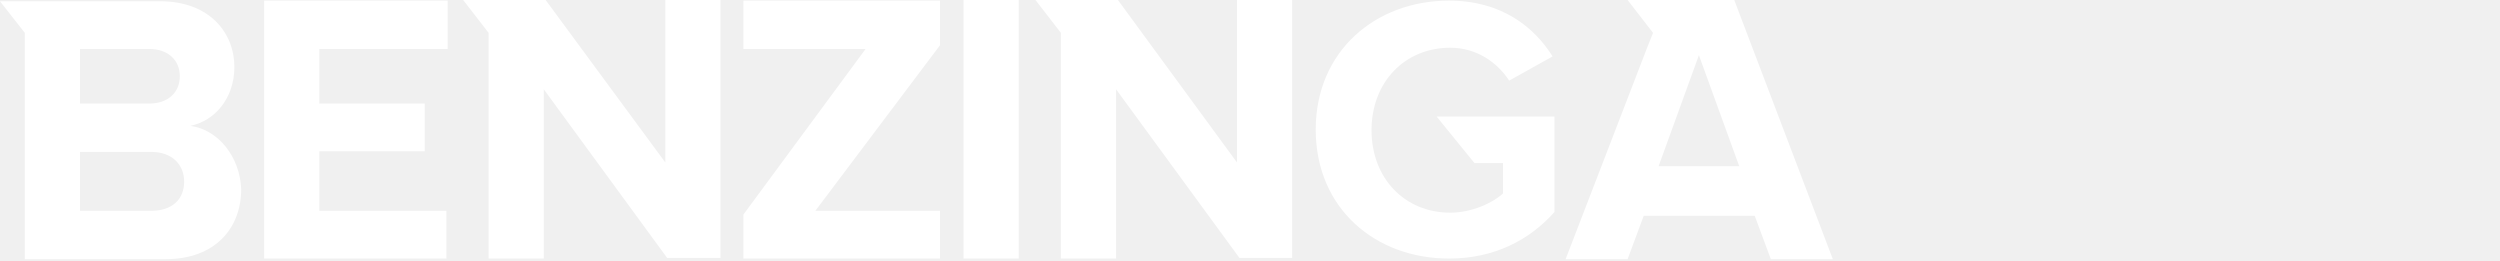
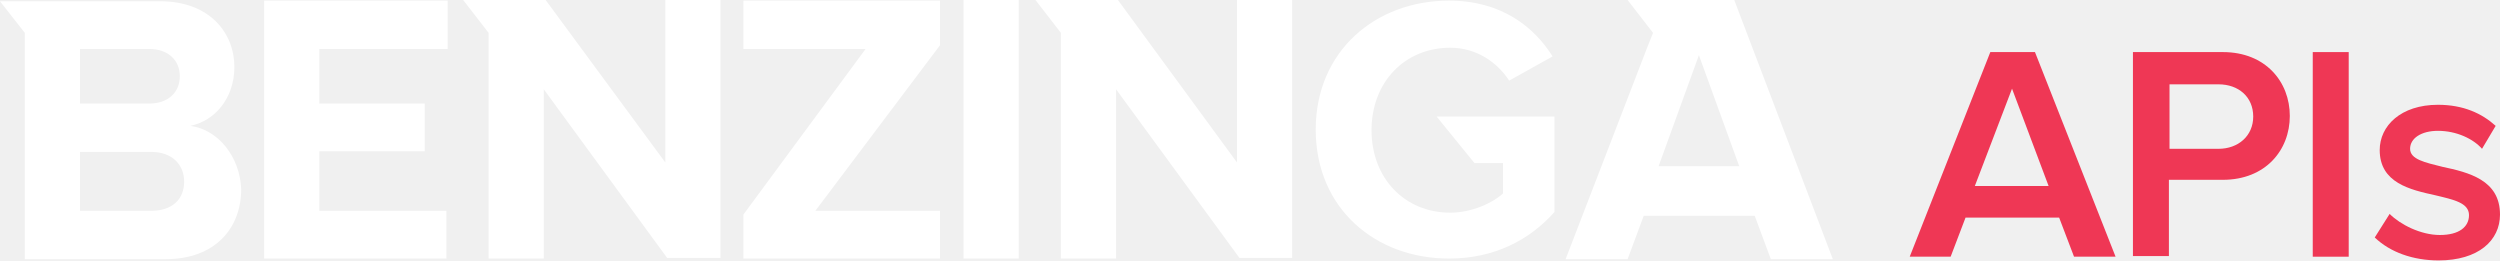
<svg xmlns="http://www.w3.org/2000/svg" version="1.1" id="Layer_1" x="0px" y="0px" viewBox="0 0 403.2 42" style="enable-background:new 0 0 403.2 42;" xml:space="preserve">
  <style type="text/css">
	.st0{fill:#FFFFFF;}
	.st1{fill:#EF3755;}
</style>
  <g>
    <polygon class="st0" points="42.6,41.7 72,41.7 72,34 51.5,34 51.5,24.4 68.5,24.4 68.5,16.7 51.5,16.7 51.5,7.9 72.2,7.9    72.2,0.1 42.6,0.1  " />
-     <polygon class="st0" points="107.3,26.2 88,0 74.7,0 78.8,5.3 78.8,41.7 87.7,41.7 87.7,14.4 107.6,41.6 116.2,41.6 116.2,0    107.3,0  " />
+     <polygon class="st0" points="107.3,26.2 88,0 74.7,0 78.8,5.3 78.8,41.7 87.7,41.7 87.7,14.4 107.6,41.6 116.2,41.6 116.2,0   107.3,0  " />
    <path class="st0" d="M30.7,20.3c3.9-0.8,7.1-4.4,7.1-9.5c0-5.5-4-10.6-12-10.6H0l4,5.1v36.5h22.7c8,0,12.2-5,12.2-11.3   C38.7,25.3,35.2,20.9,30.7,20.3z M12.9,7.9h11.2c3,0,4.9,1.8,4.9,4.4s-1.9,4.4-4.9,4.4H12.9V7.9z M24.4,34H12.9v-9.5h11.5   c3.4,0,5.3,2.1,5.3,4.8C29.7,32.2,27.7,34,24.4,34z" />
    <path class="st0" d="M237.8,26.3h4.6v4.9c-1.6,1.5-5,3.1-8.5,3.1c-7.4,0-12.7-5.6-12.7-13.3s5.3-13.3,12.7-13.3   c4.3,0,7.6,2.4,9.5,5.3l7-3.9c-3-4.8-8.3-9-16.7-9c-11.8,0-21.5,8.1-21.5,20.8s9.6,20.8,21.5,20.8c7.3,0,13-3,17-7.5V18.8h-19   L237.8,26.3z" />
-     <polygon class="st0" points="199.5,26.2 180.3,0 167,0 171.1,5.3 171.1,41.7 180,41.7 180,14.4 199.9,41.6 208.4,41.6 208.4,0    199.5,0  " />
+     <polygon class="st0" points="199.5,26.2 180.3,0 167,0 171.1,5.3 171.1,41.7 180,41.7 180,14.4 199.9,41.6 208.4,41.6 208.4,0   199.5,0  " />
    <path class="st0" d="M279.7,0h-17.2l4.1,5.3l-0.8,2l-13.3,34.5h10l2.6-7h17.9l2.6,7h10L279.7,0z M267.5,26.8L274,8.9l6.5,17.9   H267.5L267.5,26.8z" />
    <rect x="155.4" class="st0" width="8.9" height="41.7" />
-     <polygon class="st0" points="151.6,7.3 151.6,0.1 119.9,0.1 119.9,7.9 139.6,7.9 119.9,34.6 119.9,41.7 151.6,41.7 151.6,34    131.5,34  " />
+     <polygon class="st0" points="151.6,7.3 151.6,0.1 119.9,0.1 119.9,7.9 139.6,7.9 119.9,34.6 119.9,41.7 151.6,41.7 151.6,34   131.5,34  " />
+     <path class="st1" d="M334.5,41.4l-2.4-6.3h-15.1l-2.4,6.3h-6.6l13-33h7.2l13,33H334.5z M324.5,14.3L318.5,30h11.9L324.5,14.3z" />
+     <path class="st1" d="M344,41.4v-33h14.5c6.9,0,10.8,4.8,10.8,10.3s-3.9,10.3-10.8,10.3h-8.7v12.3H344z M363.4,18.8   c0-3.2-2.4-5.2-5.6-5.2h-7.9V24h7.9C361,24,363.4,21.9,363.4,18.8L363.4,18.8z" />
+     <path class="st1" d="M373,41.4v-33h5.8v33H373z" />
+     <path class="st1" d="M383,38.3l2.4-3.8c1.7,1.7,5,3.4,8.1,3.4s4.7-1.3,4.7-3.2c0-2-2.5-2.5-5.4-3.2c-4.1-0.9-9-2-9-7.3   c0-3.9,3.4-7.3,9.4-7.3c4.1,0,7.1,1.4,9.3,3.4l-2.2,3.7c-1.4-1.6-4.1-2.9-7.1-2.9c-2.7,0-4.5,1.2-4.5,2.9c0,1.7,2.4,2.2,5.2,2.9   c4.2,0.9,9.3,2.1,9.3,7.7c0,4.2-3.5,7.4-9.9,7.4C389.2,42,385.5,40.7,383,38.3z" />
  </g>
</svg>
